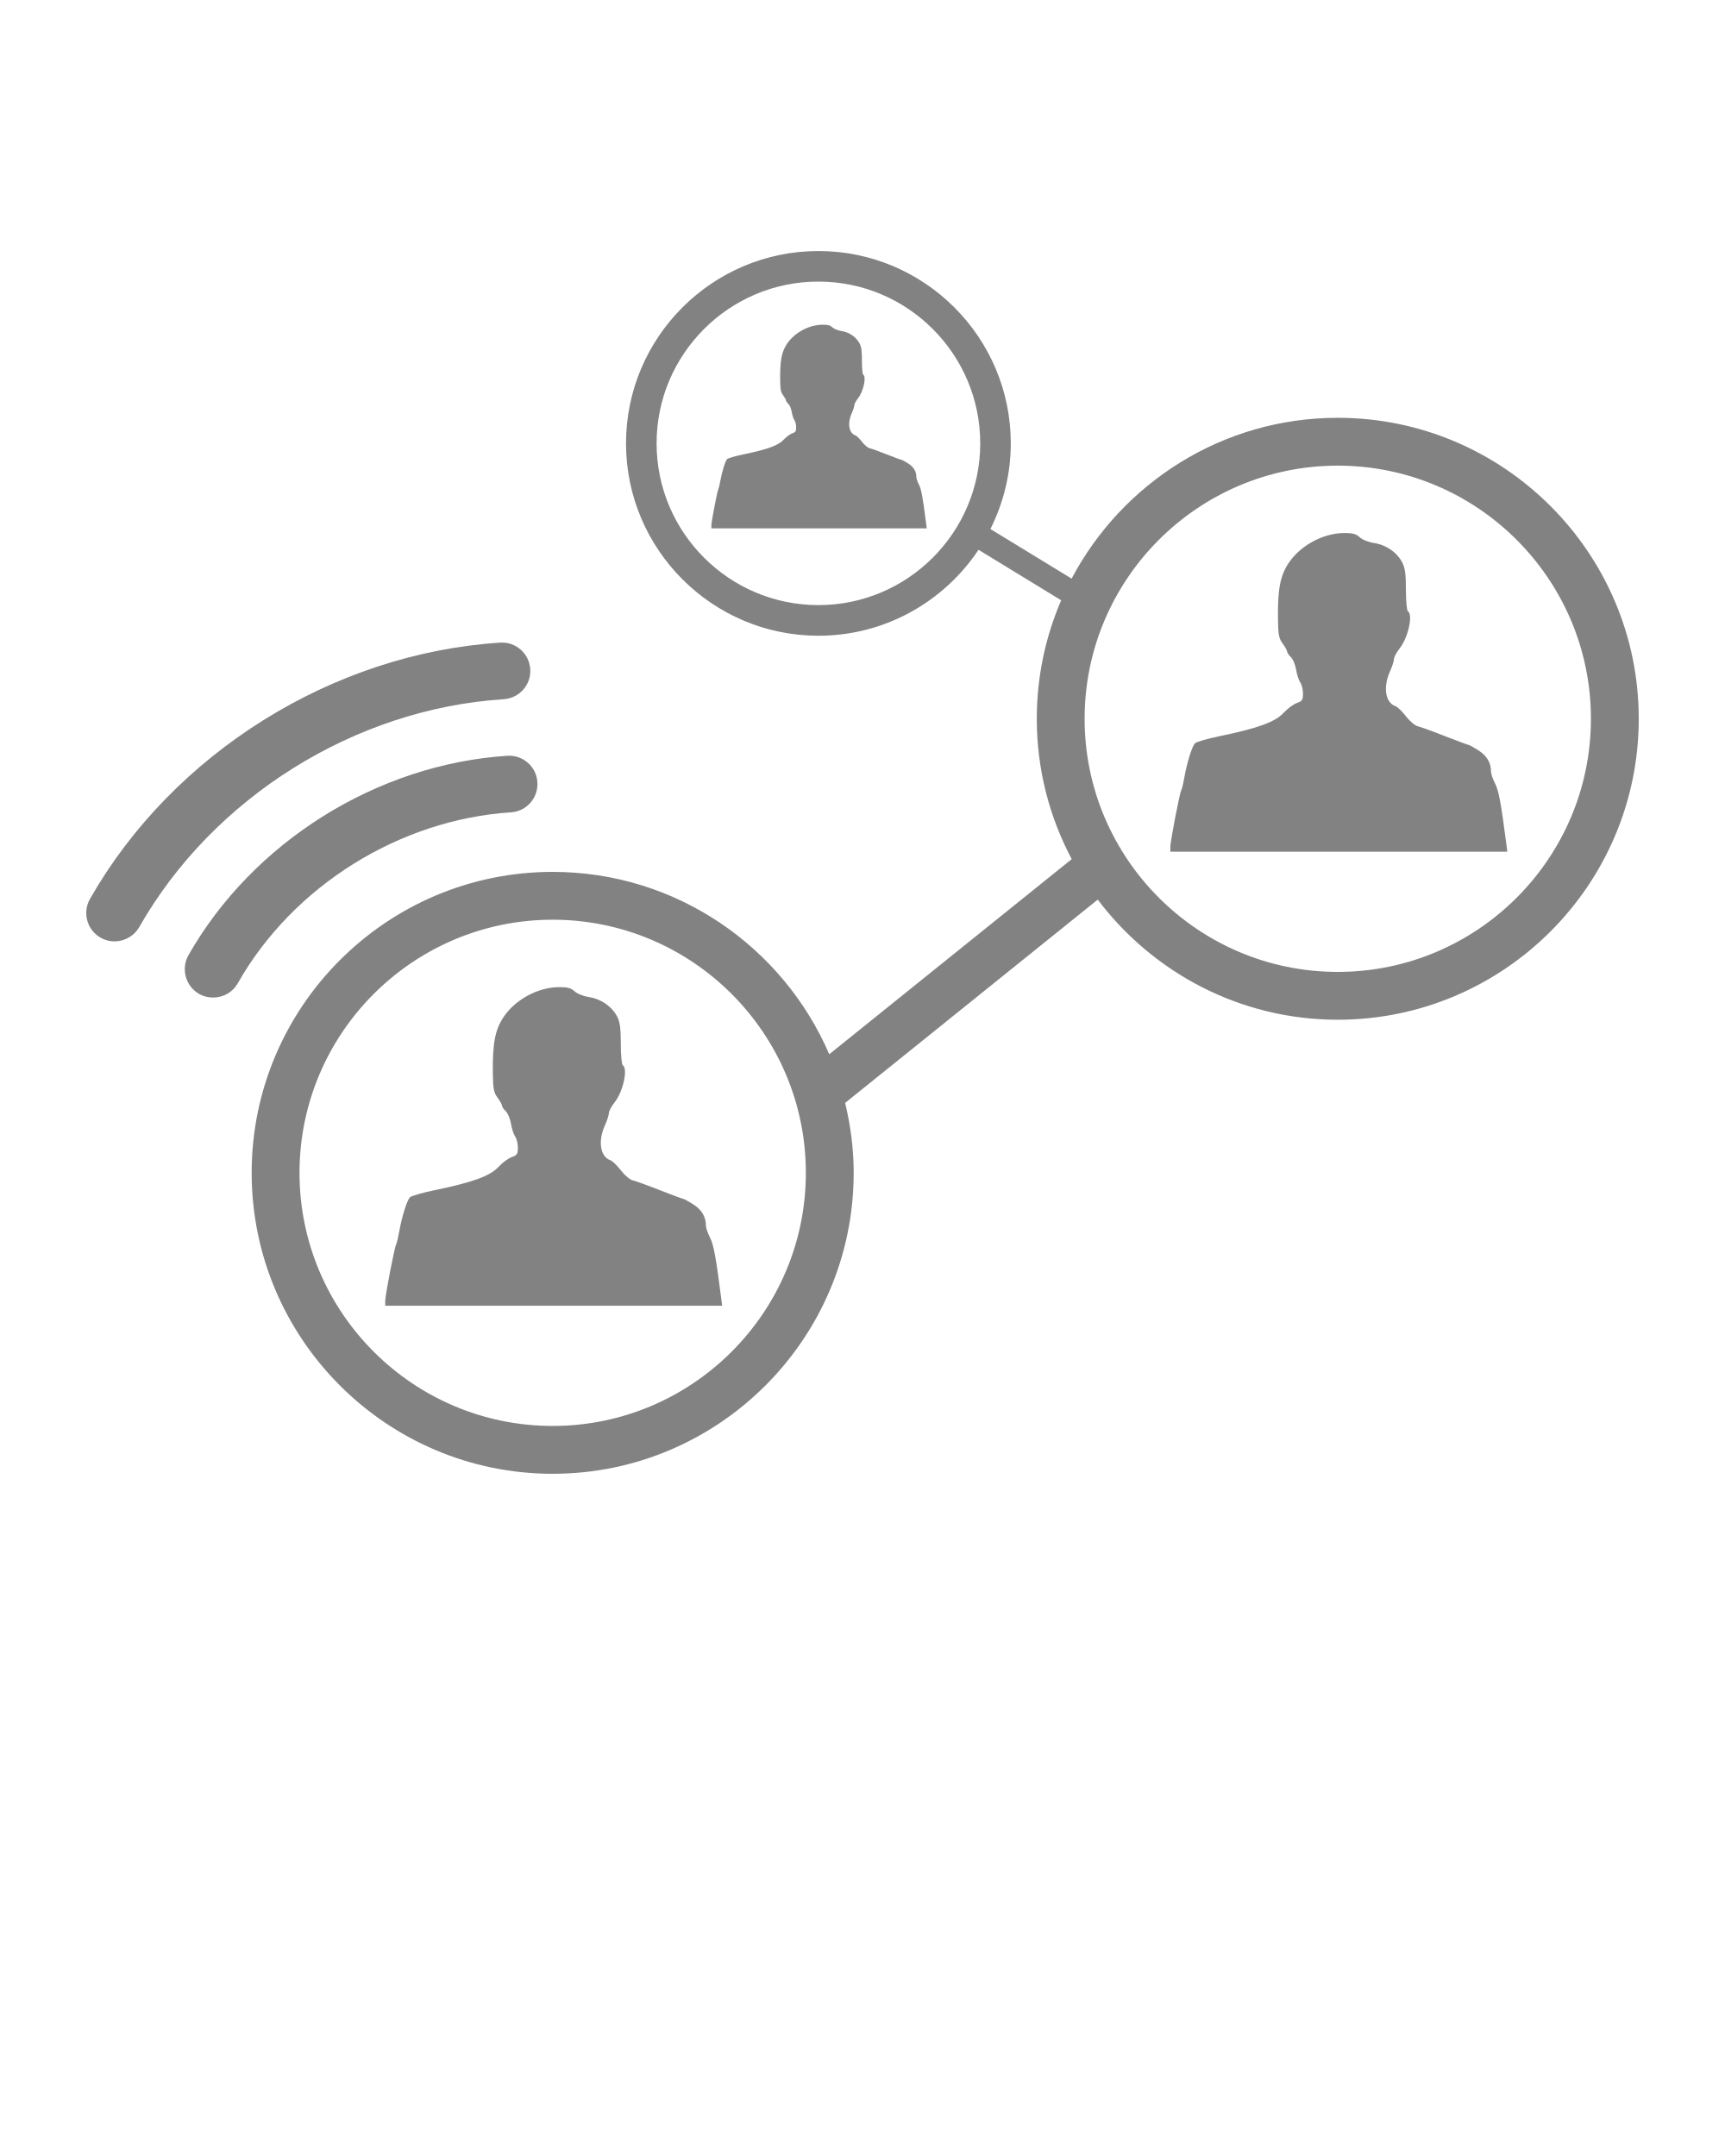
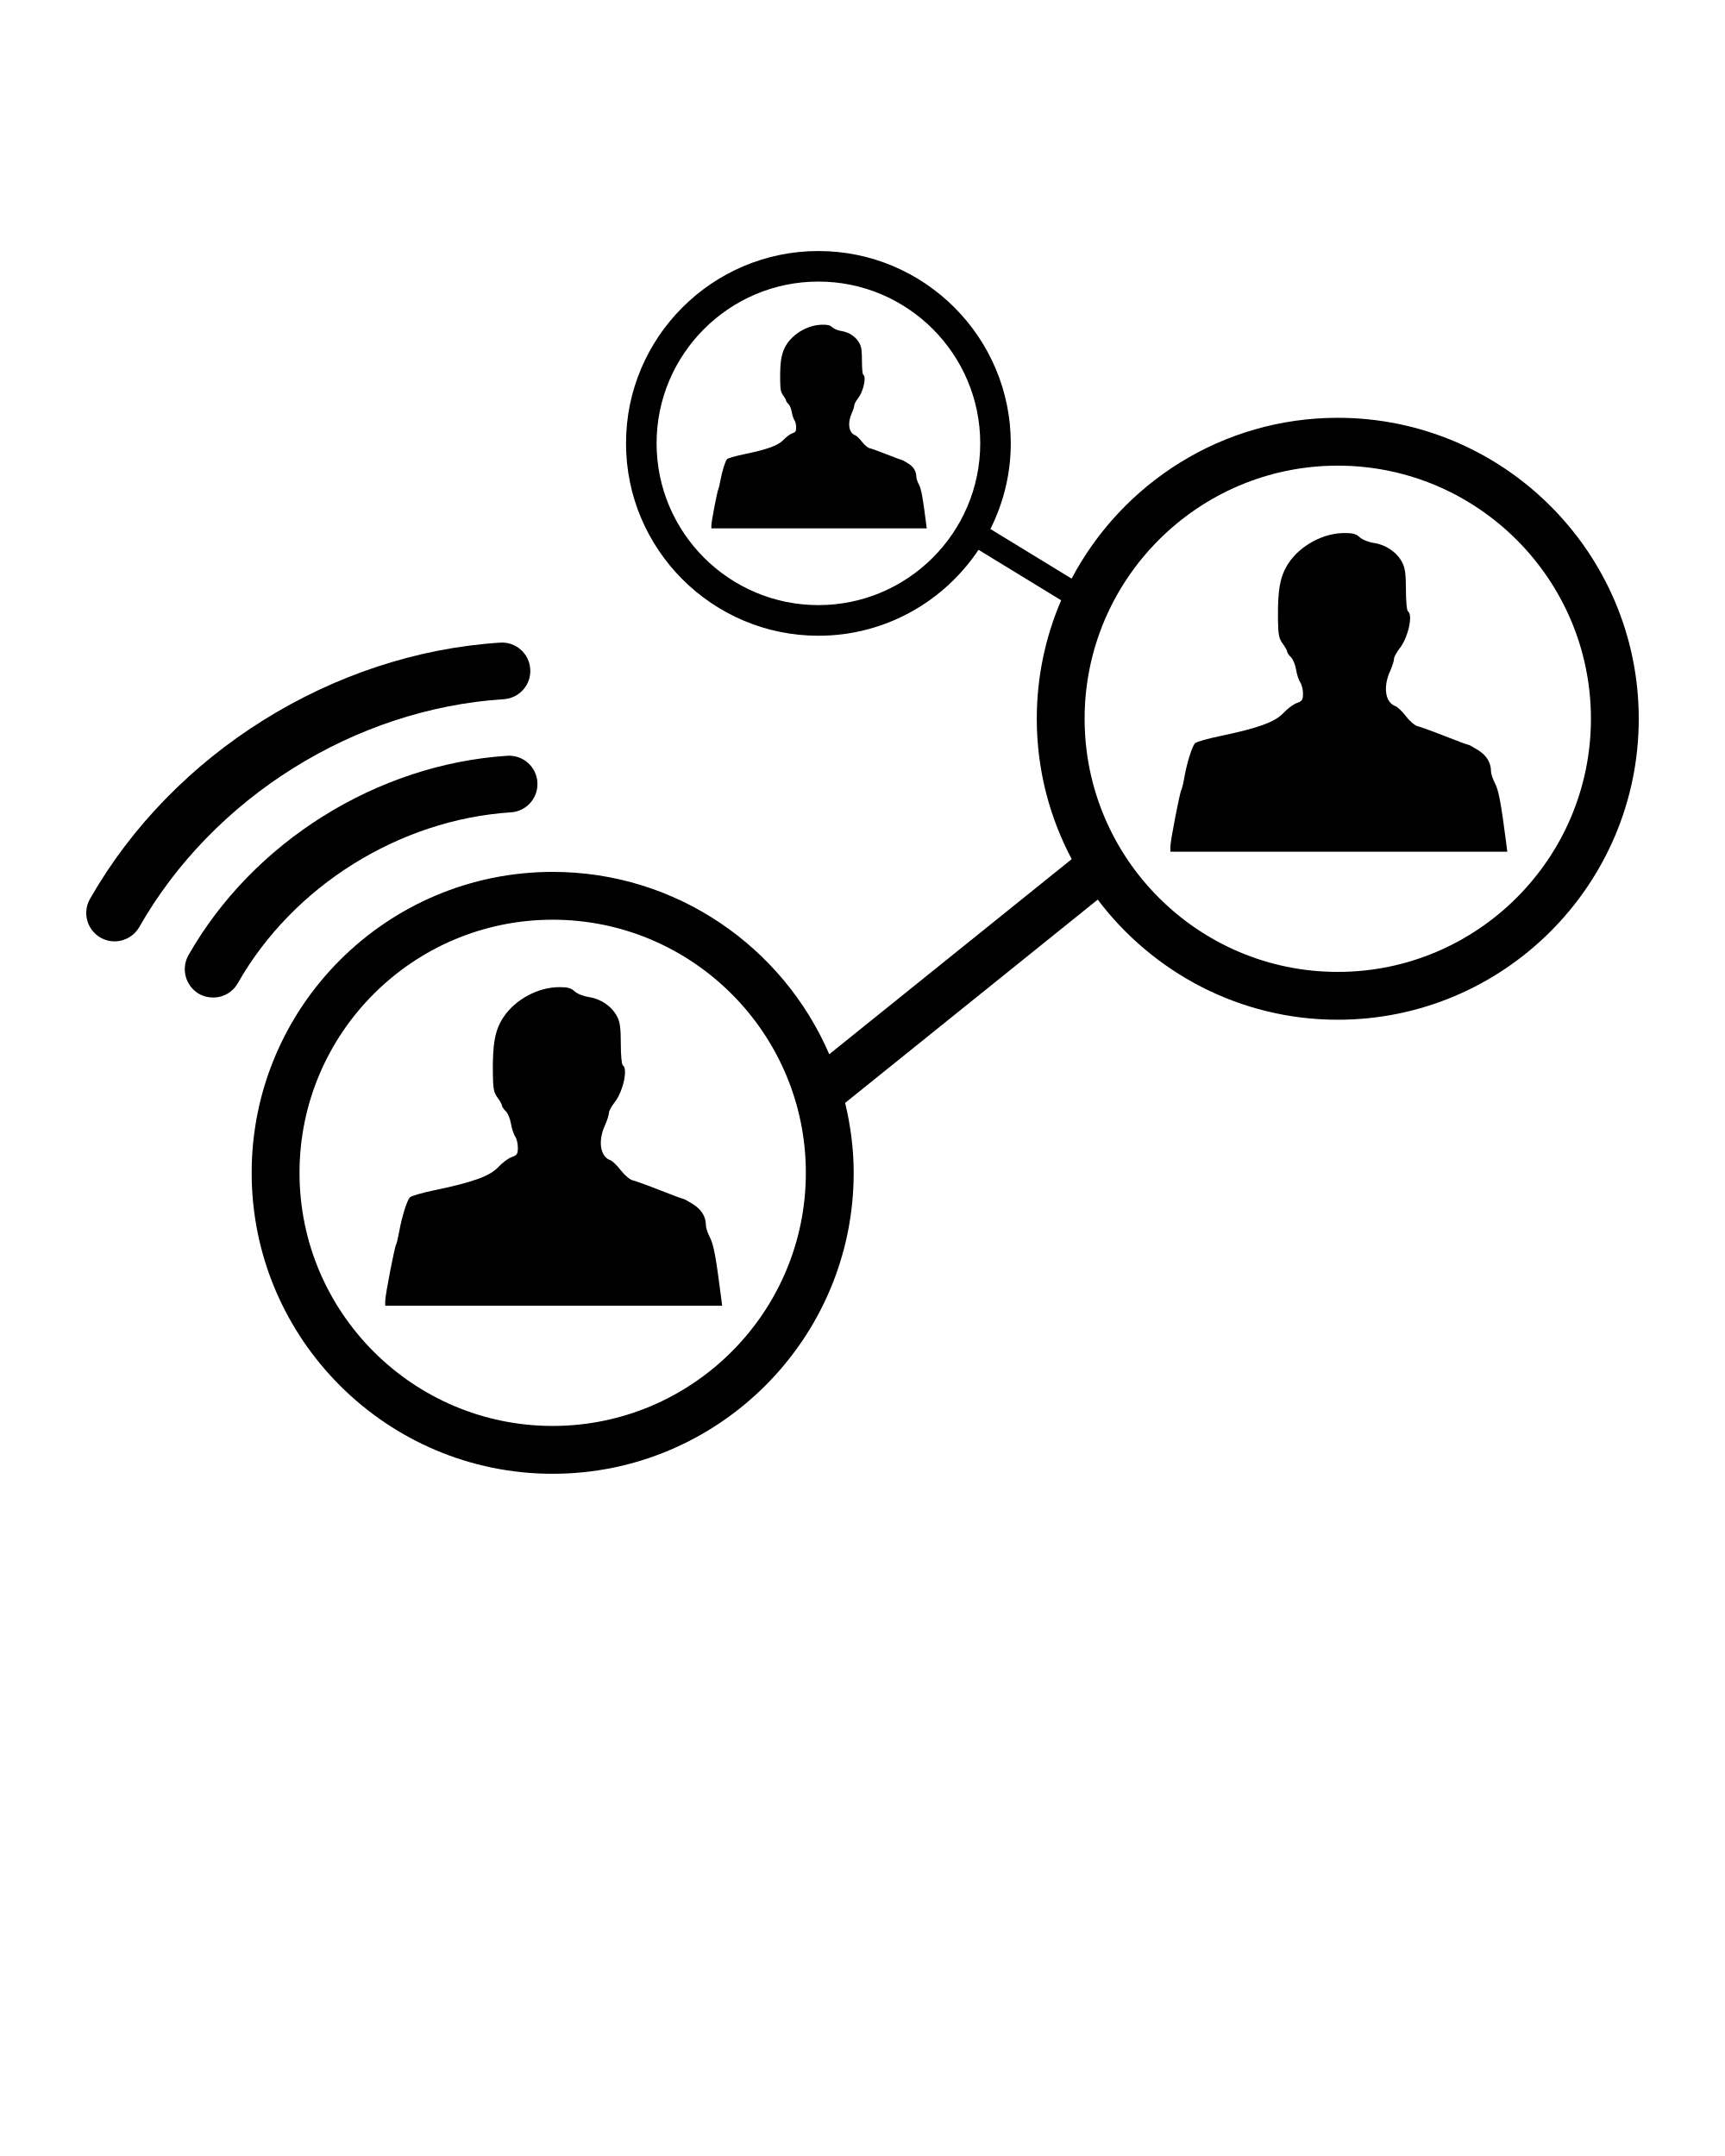
<svg xmlns="http://www.w3.org/2000/svg" version="1.1" x="0px" y="0px" viewBox="0 0 100 125" enable-background="new 0 0 100 100" xml:space="preserve">
  <g>
-     <path fill="#828282" d="M53.275,28.102c-0.087-0.159-0.153-0.359-0.153-0.446c0-0.322-0.157-0.587-0.471-0.783   c-0.175-0.112-0.341-0.203-0.367-0.203s-0.42-0.144-0.87-0.323c-0.451-0.178-0.905-0.341-1.007-0.363   c-0.101-0.022-0.298-0.189-0.438-0.371c-0.141-0.184-0.315-0.352-0.386-0.374c-0.378-0.129-0.468-0.708-0.203-1.291   c0.079-0.176,0.145-0.38,0.146-0.454c0-0.071,0.097-0.253,0.215-0.402c0.312-0.396,0.499-1.251,0.3-1.372   c-0.042-0.026-0.073-0.371-0.073-0.793c0-0.565-0.032-0.808-0.129-0.997c-0.192-0.382-0.591-0.662-1.033-0.732   c-0.224-0.036-0.453-0.125-0.55-0.218c-0.13-0.121-0.257-0.156-0.566-0.154c-0.787,0-1.633,0.457-2.072,1.116   c-0.311,0.469-0.405,0.976-0.391,2.085c0.009,0.575,0.034,0.704,0.175,0.896c0.091,0.121,0.165,0.256,0.165,0.295   c0,0.04,0.062,0.133,0.139,0.205c0.077,0.071,0.163,0.279,0.192,0.461c0.03,0.182,0.1,0.394,0.155,0.478   c0.056,0.075,0.101,0.263,0.101,0.41c0,0.236-0.029,0.282-0.228,0.353c-0.124,0.043-0.348,0.208-0.496,0.366   c-0.307,0.335-0.934,0.566-2.354,0.857c-0.462,0.099-0.878,0.216-0.924,0.269c-0.109,0.117-0.292,0.704-0.392,1.253   c-0.042,0.234-0.095,0.45-0.116,0.486c-0.059,0.097-0.405,1.883-0.405,2.095v0.182h6.242h6.242l-0.039-0.311   C53.499,28.854,53.408,28.359,53.275,28.102z" />
-     <path fill="#828282" d="M41.159,71.752c-0.131-0.252-0.237-0.563-0.237-0.702c0-0.501-0.248-0.918-0.737-1.226   c-0.273-0.175-0.532-0.316-0.573-0.316c-0.042,0-0.657-0.227-1.362-0.505c-0.707-0.28-1.415-0.534-1.573-0.571   c-0.159-0.034-0.467-0.296-0.688-0.581c-0.219-0.284-0.492-0.547-0.603-0.583c-0.591-0.202-0.733-1.108-0.318-2.021   c0.124-0.276,0.227-0.595,0.229-0.708c0-0.117,0.152-0.401,0.337-0.634c0.489-0.616,0.781-1.952,0.469-2.144   c-0.064-0.042-0.114-0.585-0.114-1.241c0-0.886-0.049-1.264-0.202-1.562c-0.302-0.595-0.924-1.033-1.617-1.144   c-0.35-0.055-0.708-0.196-0.862-0.34c-0.202-0.189-0.403-0.246-0.884-0.242c-1.233,0-2.556,0.715-3.242,1.748   c-0.485,0.734-0.633,1.524-0.611,3.258c0.014,0.9,0.054,1.104,0.273,1.404c0.143,0.191,0.258,0.399,0.258,0.462   c0,0.063,0.098,0.208,0.218,0.321c0.119,0.113,0.254,0.438,0.301,0.721c0.046,0.286,0.156,0.619,0.242,0.744   c0.088,0.121,0.158,0.414,0.158,0.646c0,0.371-0.046,0.439-0.355,0.549c-0.196,0.068-0.545,0.325-0.775,0.575   c-0.483,0.522-1.462,0.882-3.686,1.342c-0.722,0.149-1.374,0.339-1.445,0.418c-0.169,0.186-0.457,1.104-0.613,1.958   c-0.065,0.367-0.147,0.71-0.181,0.763c-0.091,0.149-0.634,2.948-0.634,3.275v0.287h9.767h9.766l-0.063-0.487   C41.511,72.925,41.37,72.153,41.159,71.752z" />
-     <path fill="#828282" d="M29.622,47.097c0.901-0.057,1.59-0.835,1.531-1.747c-0.056-0.904-0.838-1.591-1.747-1.532   c-7.55,0.492-14.742,4.993-18.48,11.559c-0.446,0.793-0.172,1.792,0.616,2.248c0.543,0.301,1.188,0.271,1.685-0.036   c0.223-0.139,0.418-0.335,0.558-0.583C16.978,51.374,23.147,47.519,29.622,47.097z" />
-     <path fill="#828282" d="M29.206,40.538c0.899-0.061,1.595-0.834,1.532-1.744c-0.056-0.906-0.834-1.593-1.742-1.536   C19.285,37.88,10.029,43.67,5.215,52.119c-0.449,0.789-0.173,1.796,0.615,2.244c0.543,0.309,1.188,0.276,1.681-0.034   c0.228-0.138,0.422-0.336,0.561-0.578C12.347,46.235,20.572,41.087,29.206,40.538z" />
-     <path fill="#828282" d="M86.671,45.426c-0.131-0.25-0.236-0.564-0.236-0.7c0-0.503-0.248-0.92-0.736-1.227c-0.274-0.174-0.533-0.317-0.575-0.317   s-0.654-0.226-1.362-0.503c-0.706-0.28-1.413-0.534-1.572-0.572c-0.159-0.033-0.468-0.295-0.687-0.582   c-0.22-0.284-0.492-0.545-0.604-0.583c-0.593-0.2-0.732-1.108-0.318-2.021c0.123-0.274,0.228-0.595,0.229-0.708   c0-0.115,0.151-0.399,0.336-0.632c0.488-0.617,0.782-1.953,0.47-2.144c-0.064-0.044-0.113-0.585-0.113-1.243   c0-0.886-0.05-1.262-0.203-1.562c-0.301-0.596-0.925-1.034-1.617-1.145c-0.349-0.053-0.708-0.196-0.861-0.339   c-0.202-0.19-0.402-0.247-0.884-0.244c-1.233,0.002-2.556,0.718-3.242,1.749c-0.484,0.733-0.633,1.526-0.611,3.258   c0.013,0.9,0.055,1.105,0.274,1.404c0.142,0.192,0.257,0.4,0.257,0.463s0.099,0.207,0.218,0.32s0.256,0.438,0.301,0.723   c0.046,0.284,0.155,0.617,0.242,0.743c0.087,0.121,0.159,0.415,0.159,0.646c0,0.371-0.048,0.439-0.355,0.549   c-0.197,0.068-0.545,0.325-0.776,0.575c-0.484,0.522-1.463,0.882-3.686,1.344c-0.723,0.149-1.374,0.336-1.445,0.416   c-0.171,0.186-0.458,1.104-0.613,1.96c-0.064,0.367-0.147,0.708-0.182,0.763c-0.091,0.149-0.632,2.948-0.632,3.275v0.287h9.767   h9.766l-0.062-0.488C87.022,46.599,86.883,45.827,86.671,45.426z" />
-     <path fill="#828282" d="M77.551,24.223c-6.688,0-12.5,3.786-15.429,9.324l-4.707-2.876c0.749-1.498,1.181-3.181,1.181-4.966   c0-6.149-5.002-11.151-11.152-11.151c-6.149,0-11.153,5.002-11.153,11.151s5.004,11.154,11.153,11.154   c3.869,0,7.281-1.983,9.282-4.983l4.791,2.927c-0.907,2.11-1.414,4.432-1.414,6.87c0,2.939,0.737,5.706,2.025,8.138L48.072,61.123   C45.398,54.911,39.22,50.55,32.039,50.55c-9.621,0-17.45,7.825-17.45,17.448c0,9.621,7.829,17.449,17.45,17.449   s17.45-7.828,17.45-17.449c0-1.397-0.183-2.751-0.495-4.055l14.643-11.785c3.188,4.22,8.23,6.964,13.914,6.964   c9.621,0,17.449-7.827,17.449-17.45C95,32.051,87.172,24.223,77.551,24.223z M47.444,35.083c-5.172,0-9.381-4.206-9.381-9.379   c0-5.171,4.209-9.379,9.381-9.379c5.173,0,9.381,4.208,9.381,9.379C56.825,30.877,52.617,35.083,47.444,35.083z M32.039,82.673   c-8.092,0-14.676-6.582-14.676-14.675s6.583-14.675,14.676-14.675s14.677,6.582,14.677,14.675S40.131,82.673,32.039,82.673z    M77.551,56.349c-8.093,0-14.675-6.583-14.675-14.677c0-8.091,6.582-14.675,14.675-14.675s14.677,6.584,14.677,14.675   C92.228,49.766,85.644,56.349,77.551,56.349z" />
+     <path fill="#000000" d="M53.275,28.102c-0.087-0.159-0.153-0.359-0.153-0.446c0-0.322-0.157-0.587-0.471-0.783   c-0.175-0.112-0.341-0.203-0.367-0.203s-0.42-0.144-0.87-0.323c-0.451-0.178-0.905-0.341-1.007-0.363   c-0.101-0.022-0.298-0.189-0.438-0.371c-0.141-0.184-0.315-0.352-0.386-0.374c-0.378-0.129-0.468-0.708-0.203-1.291   c0.079-0.176,0.145-0.38,0.146-0.454c0-0.071,0.097-0.253,0.215-0.402c0.312-0.396,0.499-1.251,0.3-1.372   c-0.042-0.026-0.073-0.371-0.073-0.793c0-0.565-0.032-0.808-0.129-0.997c-0.192-0.382-0.591-0.662-1.033-0.732   c-0.224-0.036-0.453-0.125-0.55-0.218c-0.13-0.121-0.257-0.156-0.566-0.154c-0.787,0-1.633,0.457-2.072,1.116   c-0.311,0.469-0.405,0.976-0.391,2.085c0.009,0.575,0.034,0.704,0.175,0.896c0.091,0.121,0.165,0.256,0.165,0.295   c0,0.04,0.062,0.133,0.139,0.205c0.077,0.071,0.163,0.279,0.192,0.461c0.03,0.182,0.1,0.394,0.155,0.478   c0.056,0.075,0.101,0.263,0.101,0.41c0,0.236-0.029,0.282-0.228,0.353c-0.124,0.043-0.348,0.208-0.496,0.366   c-0.307,0.335-0.934,0.566-2.354,0.857c-0.462,0.099-0.878,0.216-0.924,0.269c-0.109,0.117-0.292,0.704-0.392,1.253   c-0.042,0.234-0.095,0.45-0.116,0.486c-0.059,0.097-0.405,1.883-0.405,2.095v0.182h6.242h6.242l-0.039-0.311   C53.499,28.854,53.408,28.359,53.275,28.102z" />
+     <path fill="#000000" d="M41.159,71.752c-0.131-0.252-0.237-0.563-0.237-0.702c0-0.501-0.248-0.918-0.737-1.226   c-0.273-0.175-0.532-0.316-0.573-0.316c-0.042,0-0.657-0.227-1.362-0.505c-0.707-0.28-1.415-0.534-1.573-0.571   c-0.159-0.034-0.467-0.296-0.688-0.581c-0.219-0.284-0.492-0.547-0.603-0.583c-0.591-0.202-0.733-1.108-0.318-2.021   c0.124-0.276,0.227-0.595,0.229-0.708c0-0.117,0.152-0.401,0.337-0.634c0.489-0.616,0.781-1.952,0.469-2.144   c-0.064-0.042-0.114-0.585-0.114-1.241c0-0.886-0.049-1.264-0.202-1.562c-0.302-0.595-0.924-1.033-1.617-1.144   c-0.35-0.055-0.708-0.196-0.862-0.34c-0.202-0.189-0.403-0.246-0.884-0.242c-1.233,0-2.556,0.715-3.242,1.748   c-0.485,0.734-0.633,1.524-0.611,3.258c0.014,0.9,0.054,1.104,0.273,1.404c0.143,0.191,0.258,0.399,0.258,0.462   c0,0.063,0.098,0.208,0.218,0.321c0.119,0.113,0.254,0.438,0.301,0.721c0.046,0.286,0.156,0.619,0.242,0.744   c0.088,0.121,0.158,0.414,0.158,0.646c0,0.371-0.046,0.439-0.355,0.549c-0.196,0.068-0.545,0.325-0.775,0.575   c-0.483,0.522-1.462,0.882-3.686,1.342c-0.722,0.149-1.374,0.339-1.445,0.418c-0.169,0.186-0.457,1.104-0.613,1.958   c-0.065,0.367-0.147,0.71-0.181,0.763c-0.091,0.149-0.634,2.948-0.634,3.275v0.287h9.767h9.766l-0.063-0.487   C41.511,72.925,41.37,72.153,41.159,71.752z" />
+     <path fill="#000000" d="M29.622,47.097c0.901-0.057,1.59-0.835,1.531-1.747c-0.056-0.904-0.838-1.591-1.747-1.532   c-7.55,0.492-14.742,4.993-18.48,11.559c-0.446,0.793-0.172,1.792,0.616,2.248c0.543,0.301,1.188,0.271,1.685-0.036   c0.223-0.139,0.418-0.335,0.558-0.583C16.978,51.374,23.147,47.519,29.622,47.097z" />
+     <path fill="#000000" d="M29.206,40.538c0.899-0.061,1.595-0.834,1.532-1.744c-0.056-0.906-0.834-1.593-1.742-1.536   C19.285,37.88,10.029,43.67,5.215,52.119c-0.449,0.789-0.173,1.796,0.615,2.244c0.543,0.309,1.188,0.276,1.681-0.034   c0.228-0.138,0.422-0.336,0.561-0.578C12.347,46.235,20.572,41.087,29.206,40.538z" />
+     <path fill="#000000" d="M86.671,45.426c-0.131-0.25-0.236-0.564-0.236-0.7c0-0.503-0.248-0.92-0.736-1.227c-0.274-0.174-0.533-0.317-0.575-0.317   s-0.654-0.226-1.362-0.503c-0.706-0.28-1.413-0.534-1.572-0.572c-0.159-0.033-0.468-0.295-0.687-0.582   c-0.22-0.284-0.492-0.545-0.604-0.583c-0.593-0.2-0.732-1.108-0.318-2.021c0.123-0.274,0.228-0.595,0.229-0.708   c0-0.115,0.151-0.399,0.336-0.632c0.488-0.617,0.782-1.953,0.47-2.144c-0.064-0.044-0.113-0.585-0.113-1.243   c0-0.886-0.05-1.262-0.203-1.562c-0.301-0.596-0.925-1.034-1.617-1.145c-0.349-0.053-0.708-0.196-0.861-0.339   c-0.202-0.19-0.402-0.247-0.884-0.244c-1.233,0.002-2.556,0.718-3.242,1.749c-0.484,0.733-0.633,1.526-0.611,3.258   c0.013,0.9,0.055,1.105,0.274,1.404c0.142,0.192,0.257,0.4,0.257,0.463s0.099,0.207,0.218,0.32s0.256,0.438,0.301,0.723   c0.046,0.284,0.155,0.617,0.242,0.743c0.087,0.121,0.159,0.415,0.159,0.646c0,0.371-0.048,0.439-0.355,0.549   c-0.197,0.068-0.545,0.325-0.776,0.575c-0.484,0.522-1.463,0.882-3.686,1.344c-0.723,0.149-1.374,0.336-1.445,0.416   c-0.171,0.186-0.458,1.104-0.613,1.96c-0.064,0.367-0.147,0.708-0.182,0.763c-0.091,0.149-0.632,2.948-0.632,3.275v0.287h9.767   h9.766l-0.062-0.488C87.022,46.599,86.883,45.827,86.671,45.426z" />
+     <path fill="#000000" d="M77.551,24.223c-6.688,0-12.5,3.786-15.429,9.324l-4.707-2.876c0.749-1.498,1.181-3.181,1.181-4.966   c0-6.149-5.002-11.151-11.152-11.151c-6.149,0-11.153,5.002-11.153,11.151s5.004,11.154,11.153,11.154   c3.869,0,7.281-1.983,9.282-4.983l4.791,2.927c-0.907,2.11-1.414,4.432-1.414,6.87c0,2.939,0.737,5.706,2.025,8.138L48.072,61.123   C45.398,54.911,39.22,50.55,32.039,50.55c-9.621,0-17.45,7.825-17.45,17.448c0,9.621,7.829,17.449,17.45,17.449   s17.45-7.828,17.45-17.449c0-1.397-0.183-2.751-0.495-4.055l14.643-11.785c3.188,4.22,8.23,6.964,13.914,6.964   c9.621,0,17.449-7.827,17.449-17.45C95,32.051,87.172,24.223,77.551,24.223z M47.444,35.083c-5.172,0-9.381-4.206-9.381-9.379   c0-5.171,4.209-9.379,9.381-9.379c5.173,0,9.381,4.208,9.381,9.379C56.825,30.877,52.617,35.083,47.444,35.083z M32.039,82.673   c-8.092,0-14.676-6.582-14.676-14.675s6.583-14.675,14.676-14.675s14.677,6.582,14.677,14.675S40.131,82.673,32.039,82.673z    M77.551,56.349c-8.093,0-14.675-6.583-14.675-14.677c0-8.091,6.582-14.675,14.675-14.675s14.677,6.584,14.677,14.675   C92.228,49.766,85.644,56.349,77.551,56.349z" />
  </g>
</svg>
